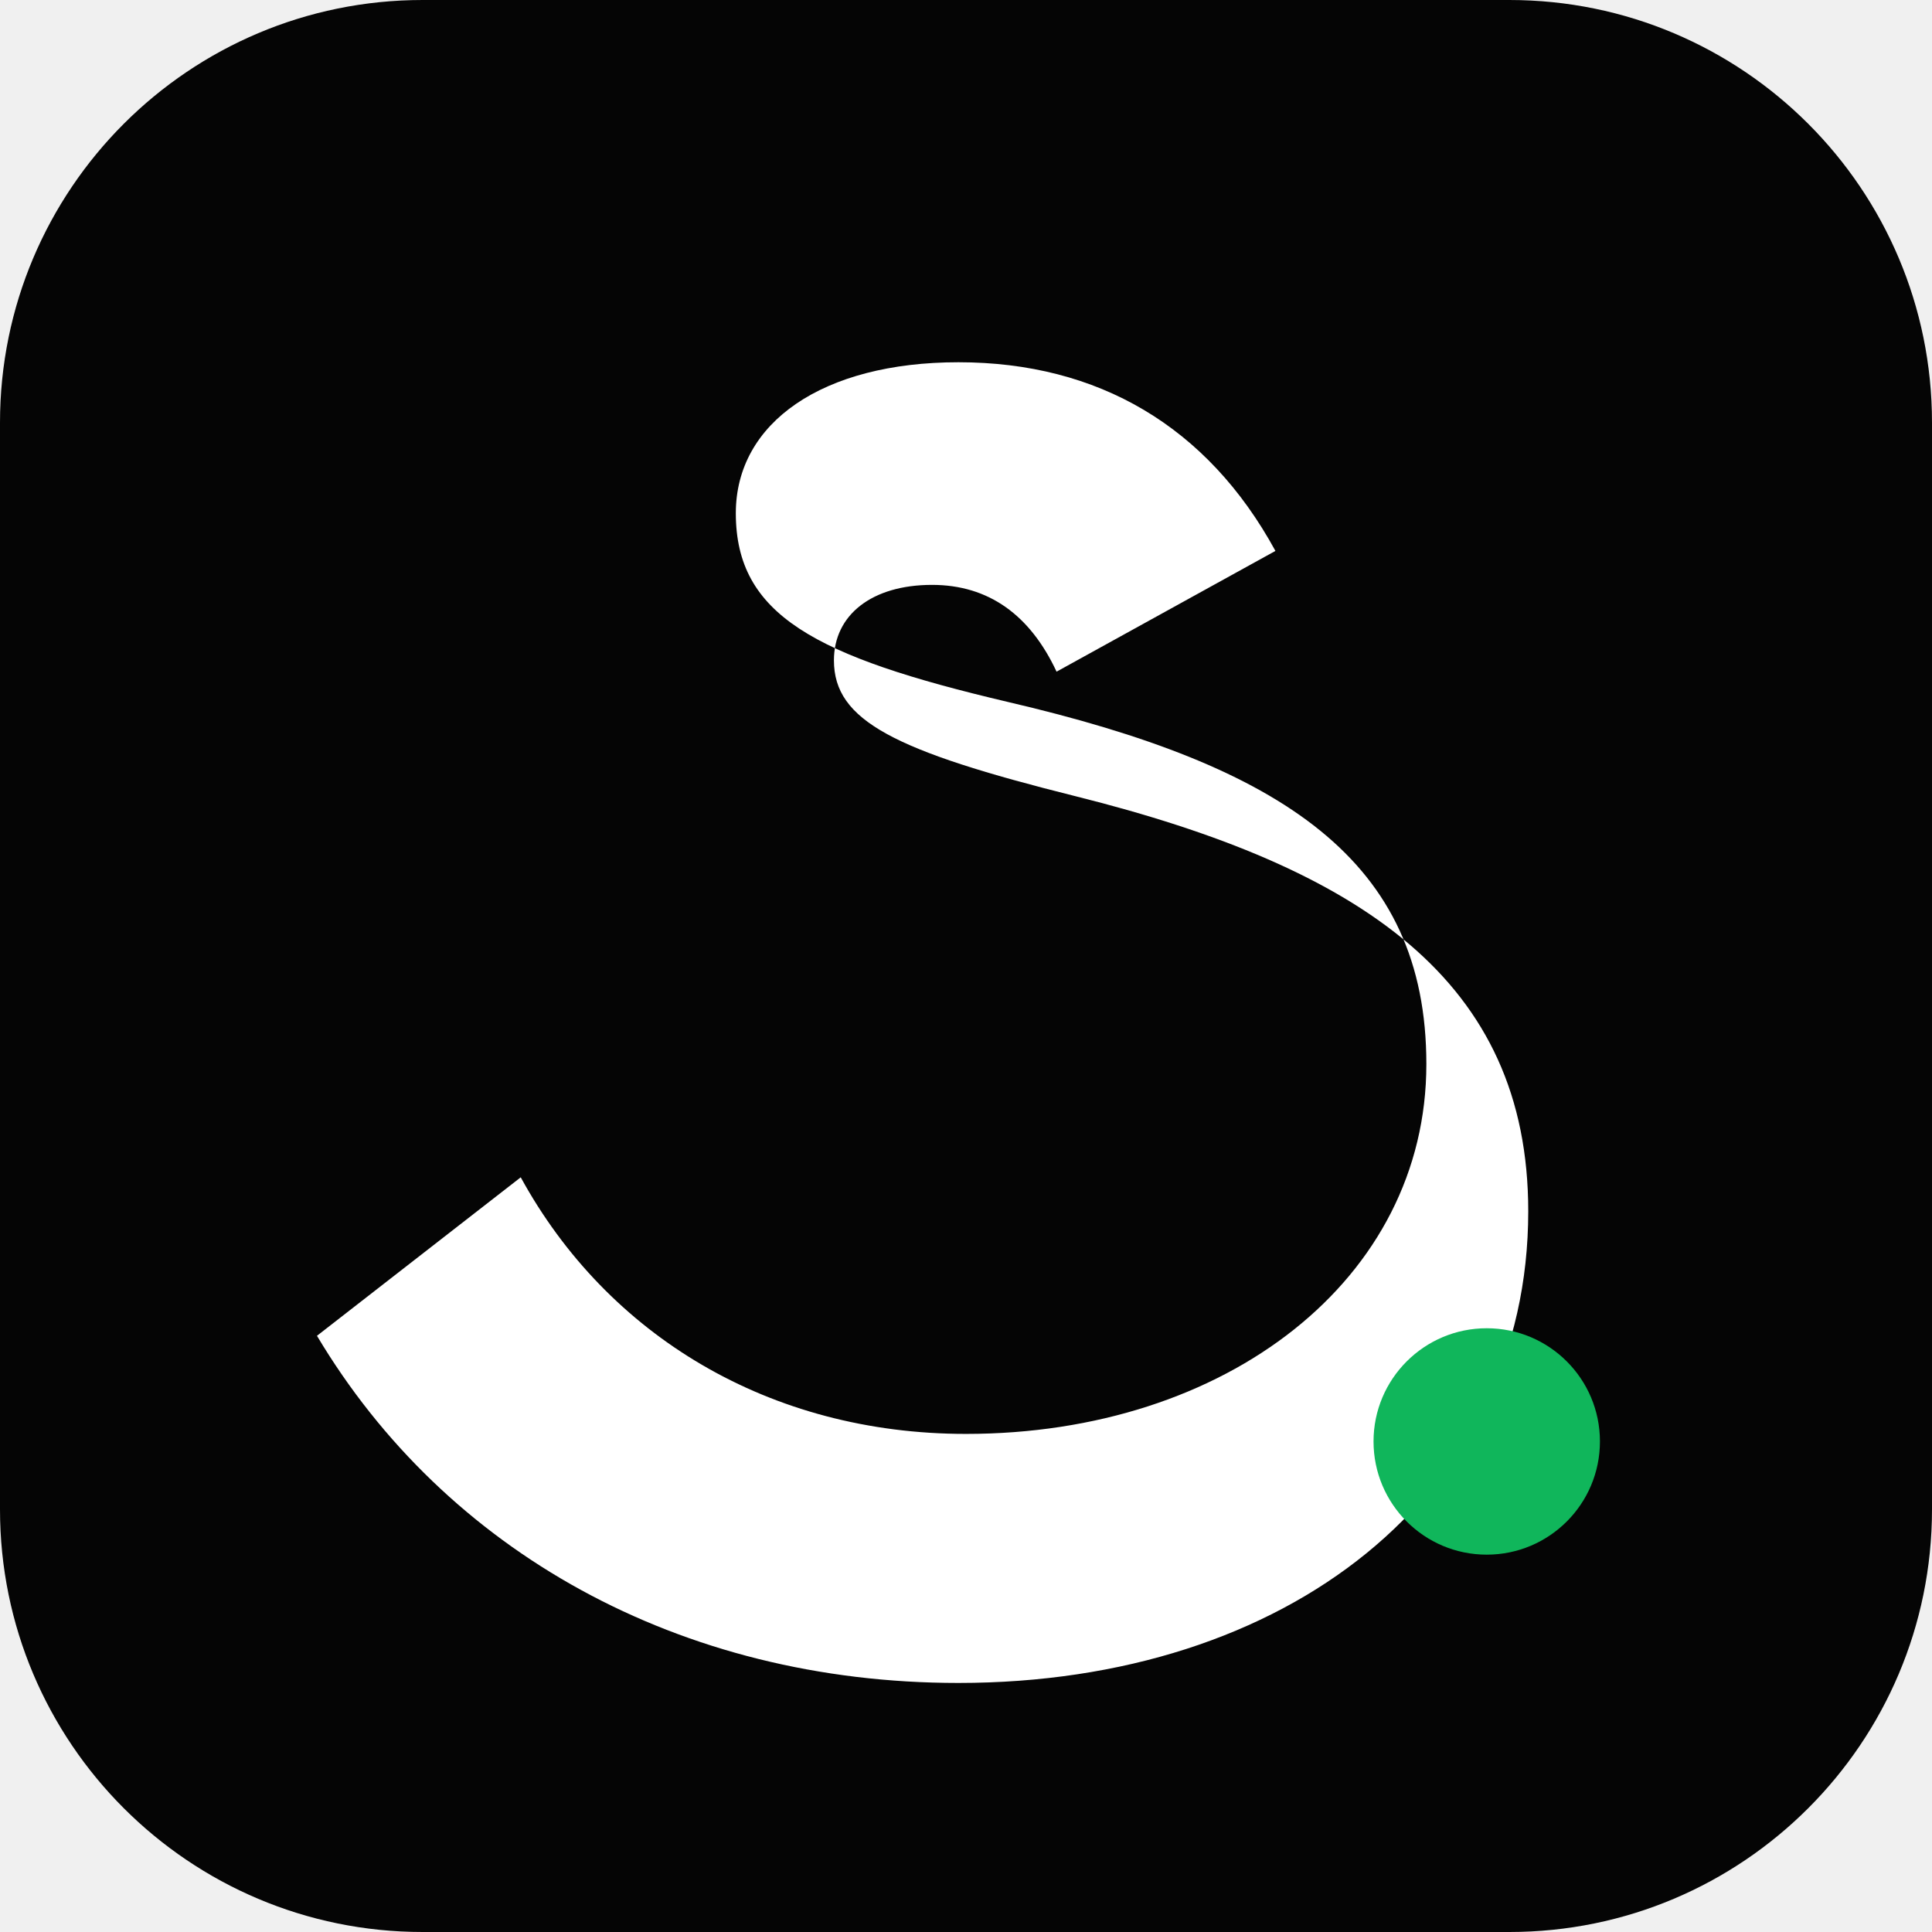
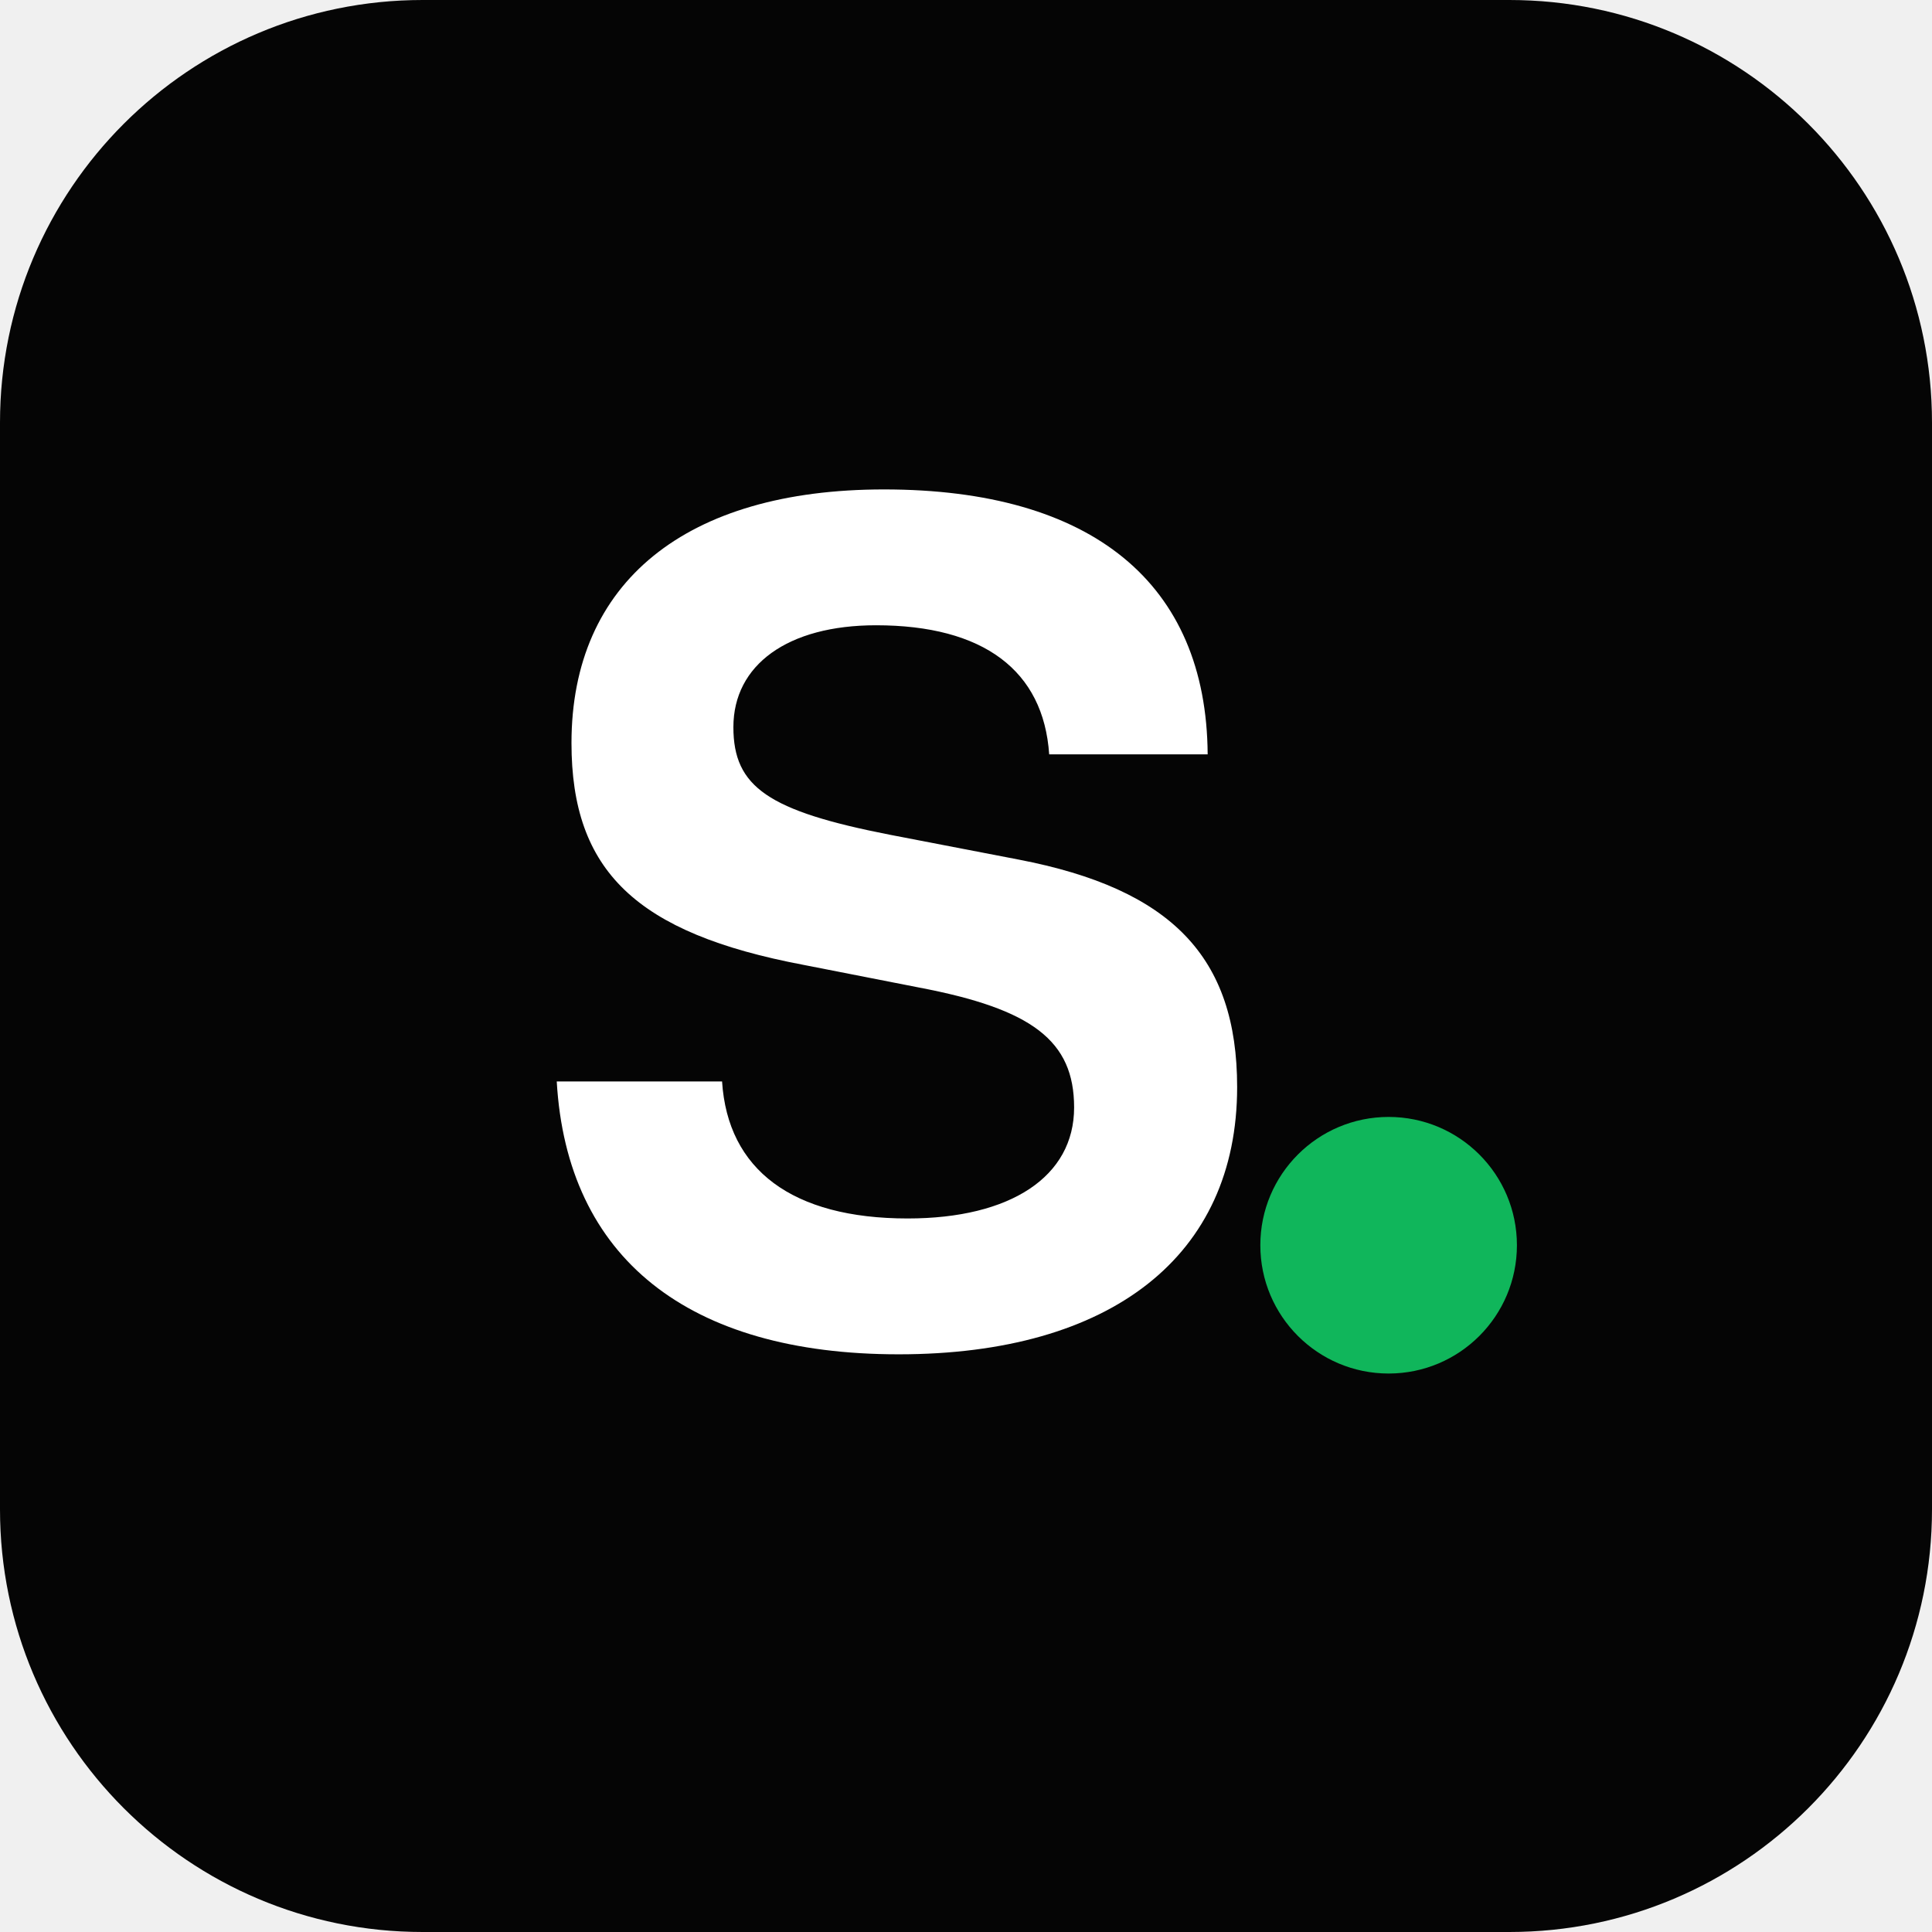
- <svg xmlns="http://www.w3.org/2000/svg" viewBox="0 0 512 512" role="img" aria-label="Scholastiar">
+ <svg xmlns="http://www.w3.org/2000/svg" viewBox="0 0 512 512">
  <rect width="512" height="512" rx="112" fill="#050505" />
-   <path d="M138 312c23 42 66 68 118 68 69 0 122-41 122-98 0-54-38-79-111-96-51-12-72-23-72-50 0-24 23-40 59-40 37 0 66 17 84 50l-58 32c-7-15-18-23-33-23-16 0-26 8-26 20 0 16 16 24 64 36 76 19 120 49 120 110 0 75-64 125-151 125-74 0-136-35-170-92l54-42Z" fill="#fff" />
-   <circle cx="394" cy="382" r="30" fill="#10B65B" />
+   <text x="238" y="352" text-anchor="middle" font-family="Helvetica, Arial, sans-serif" font-weight="700" font-size="300" fill="#ffffff">S</text>
+   <circle cx="368" cy="330" r="34" fill="#10B65B" />
</svg>
